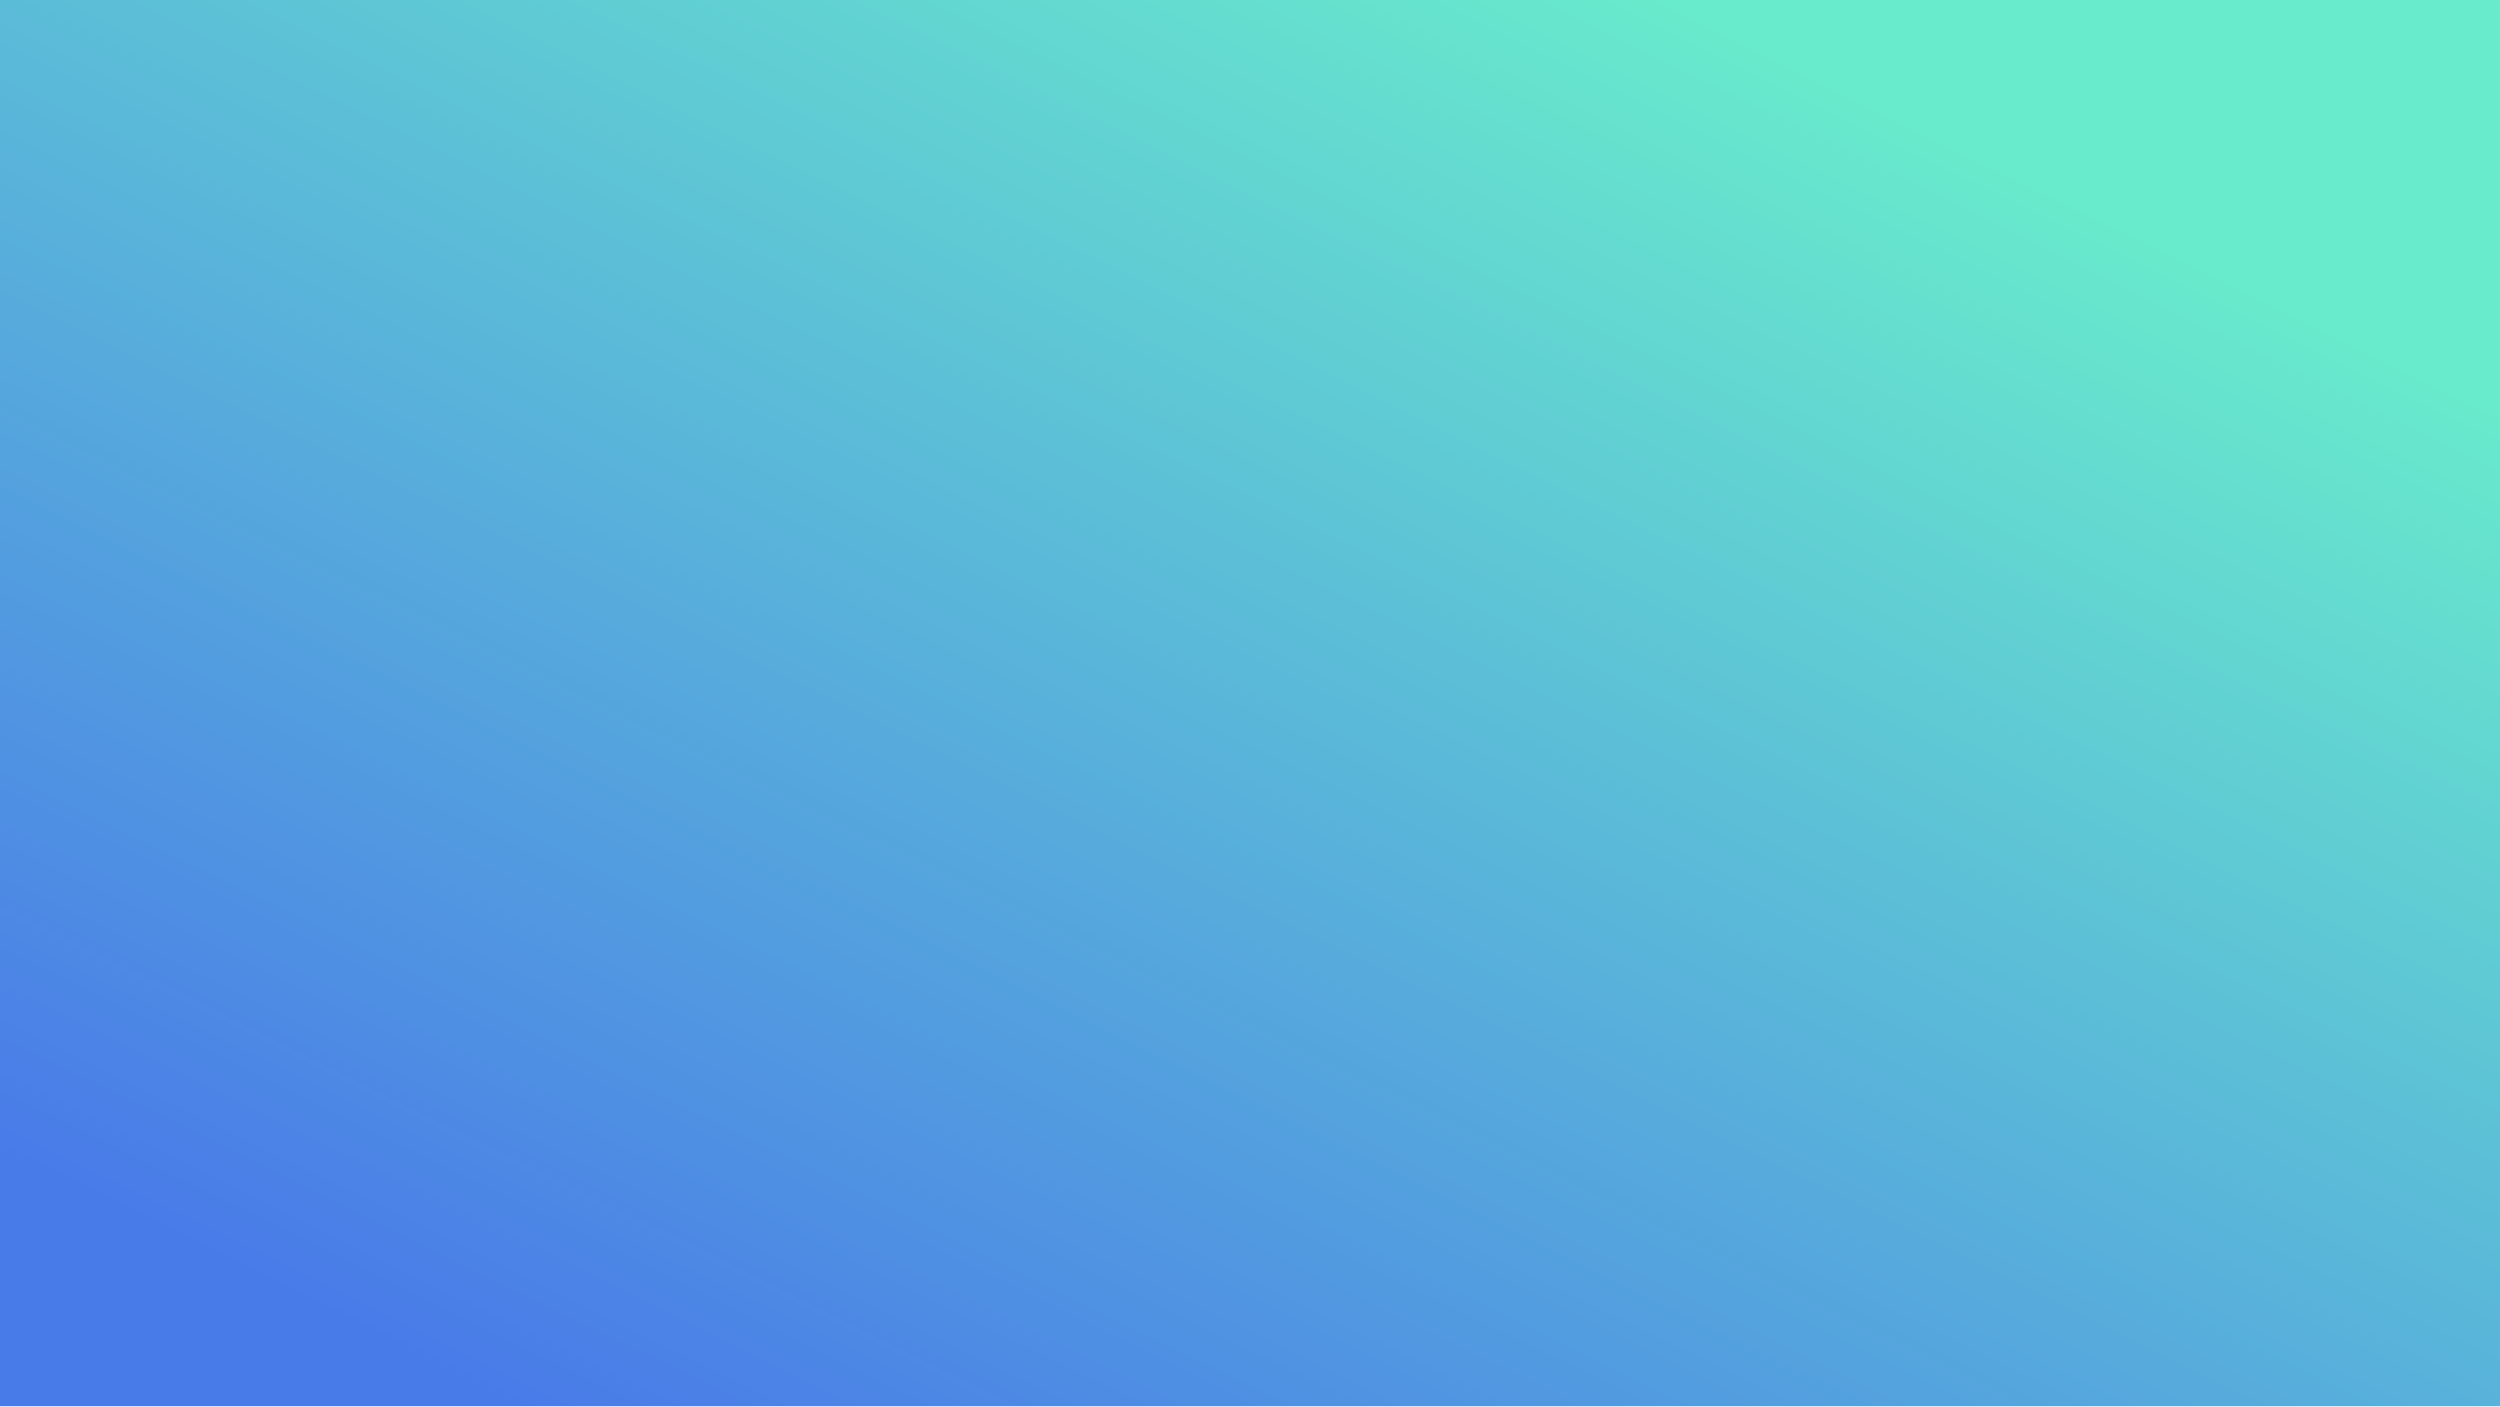
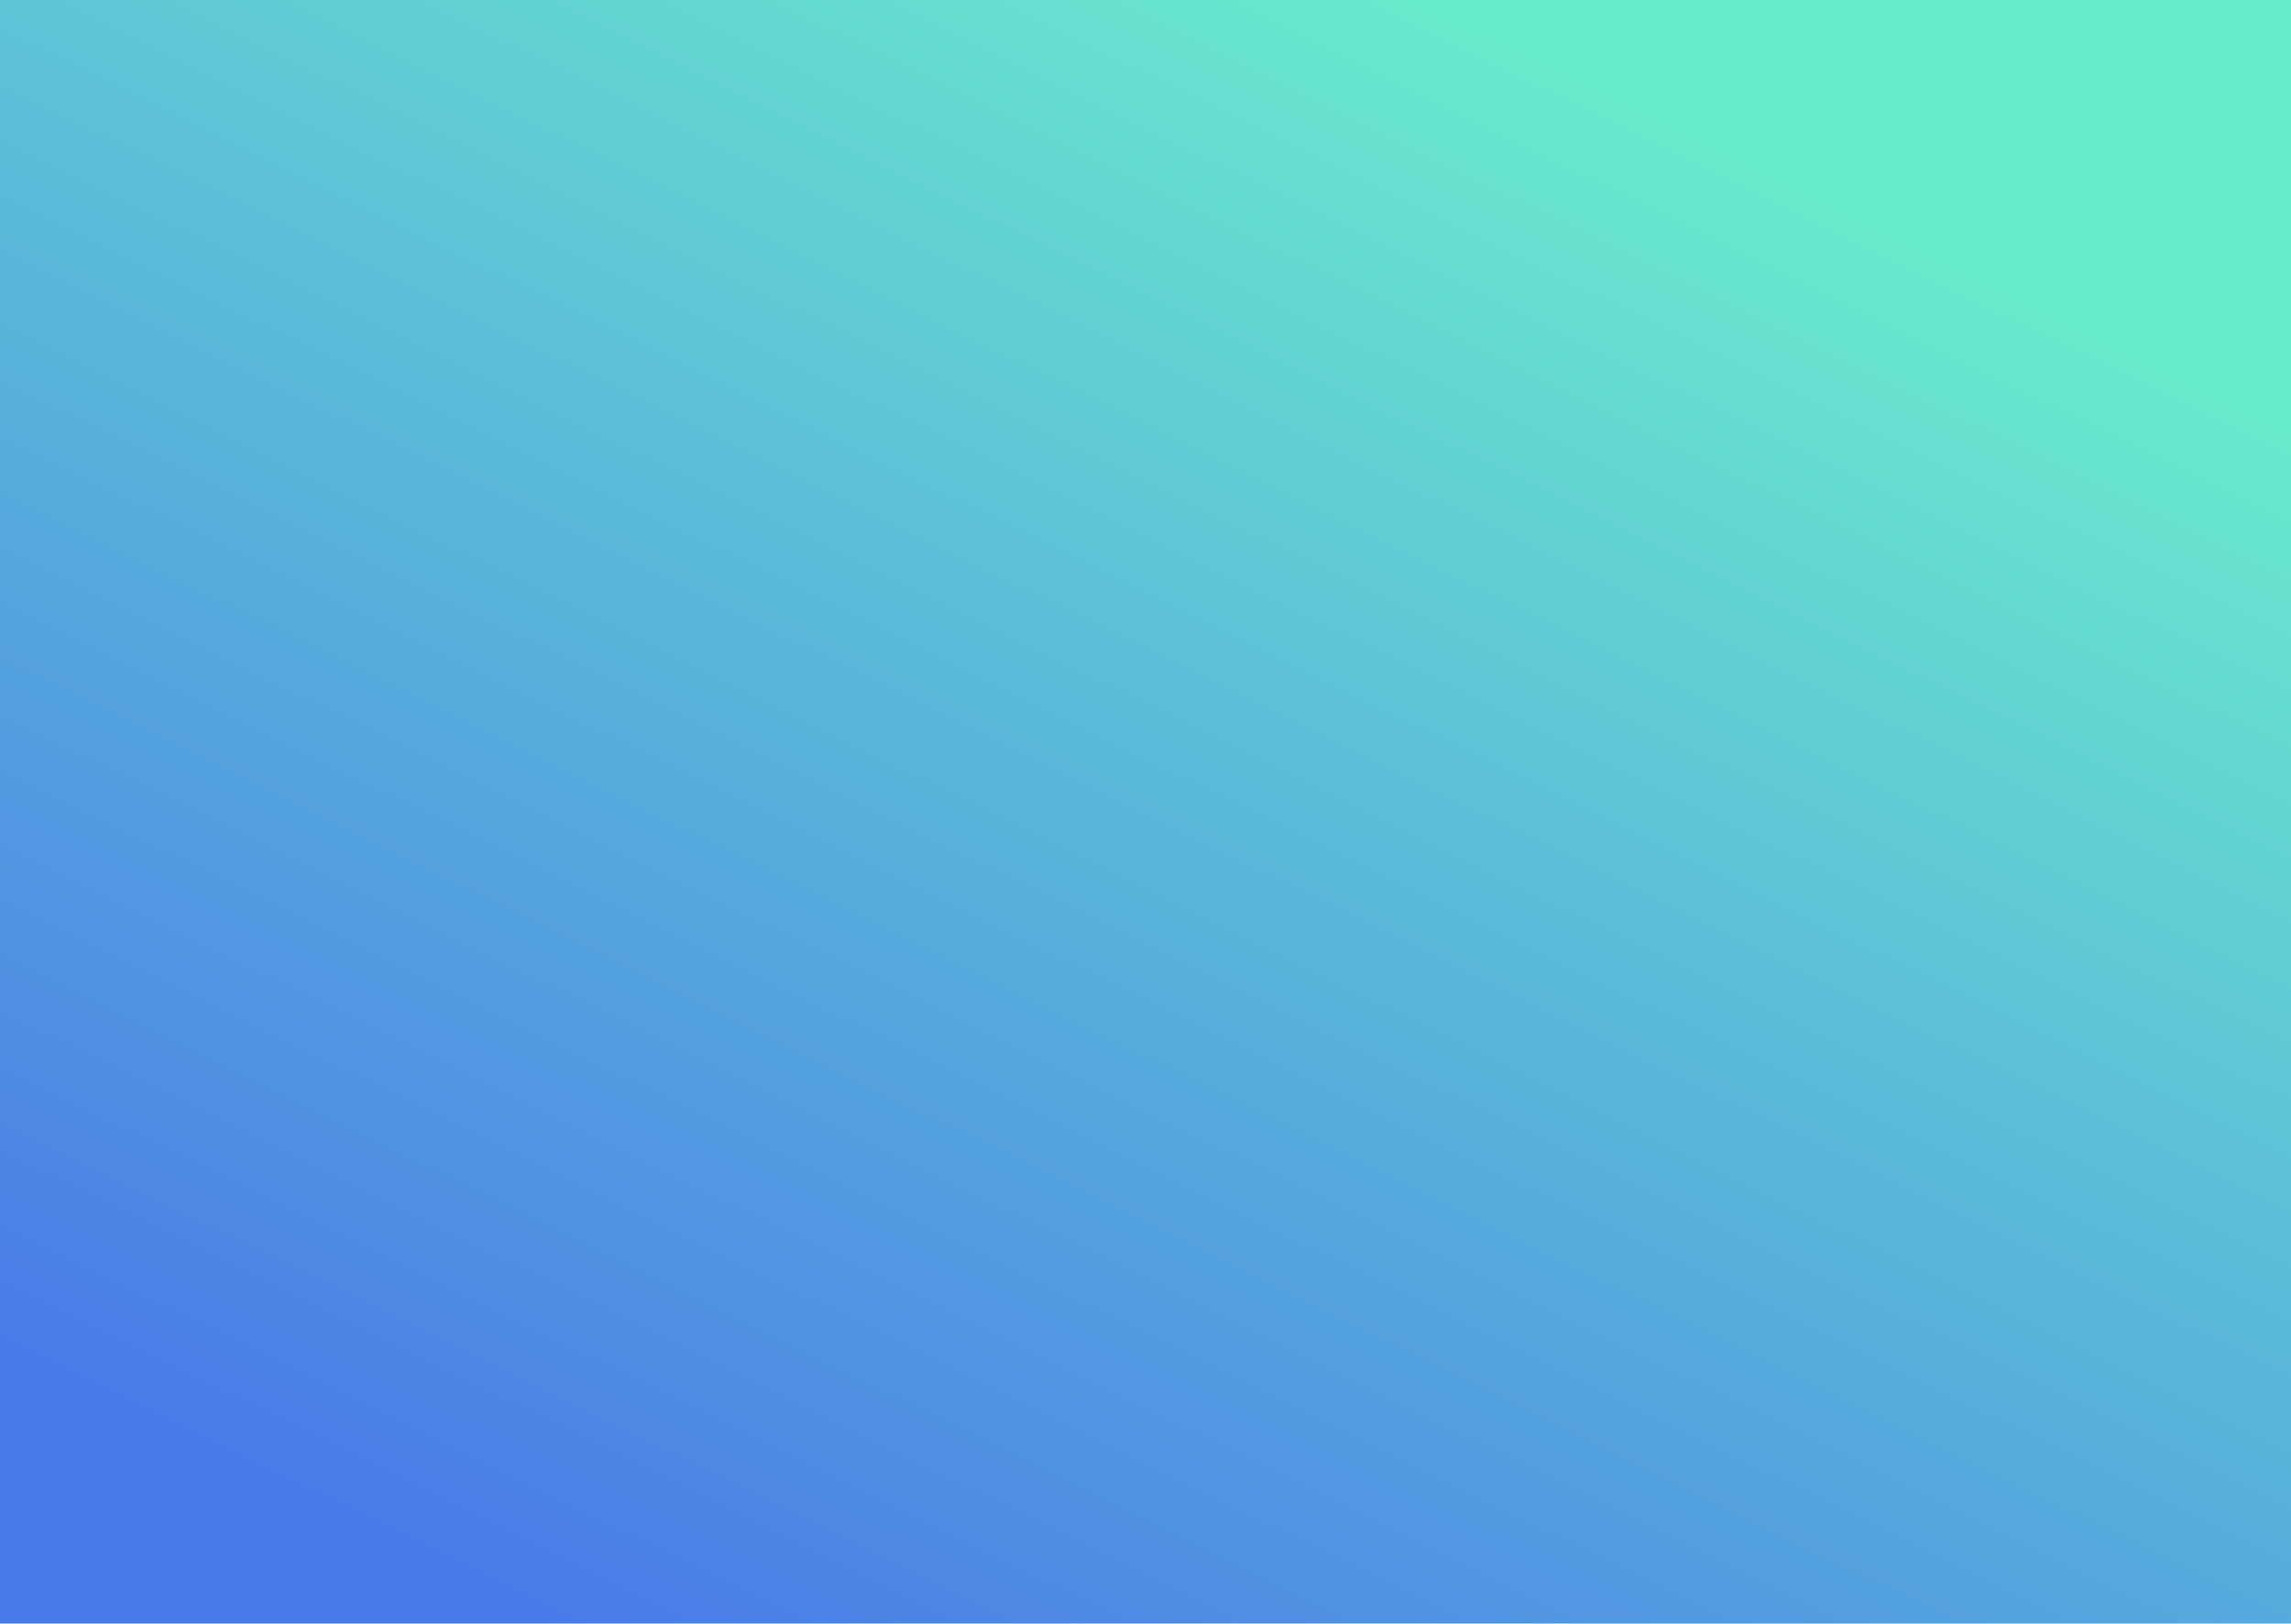
- <svg xmlns="http://www.w3.org/2000/svg" version="1.1" id="Lager_1" x="0px" y="0px" viewBox="0 0 1920 1080" style="enable-background:new 0 0 1920 1080;" xml:space="preserve">
+ <svg xmlns="http://www.w3.org/2000/svg" version="1.1" id="Lager_1" x="0px" y="0px" viewBox="0 0 1524.1 1080" style="enable-background:new 0 0 1524.1 1080;" xml:space="preserve">
  <style type="text/css">
	.st0{fill:url(#SVGID_1_);}
</style>
-   <linearGradient id="SVGID_1_" gradientUnits="userSpaceOnUse" x1="1236.39" y1="-21.696" x2="636.353" y2="1197.734">
+   <linearGradient id="SVGID_1_" gradientUnits="userSpaceOnUse" x1="1011.824" y1="1047.648" x2="469.524" y2="-54.445" gradientTransform="matrix(1 0 0 -1 0 1080)">
    <stop offset="0" style="stop-color:#68EACC" />
    <stop offset="1" style="stop-color:#497BE8" />
  </linearGradient>
-   <rect y="0" class="st0" width="1920" height="1080" />
+   <rect class="st0" width="1524.1" height="1080" />
</svg>
